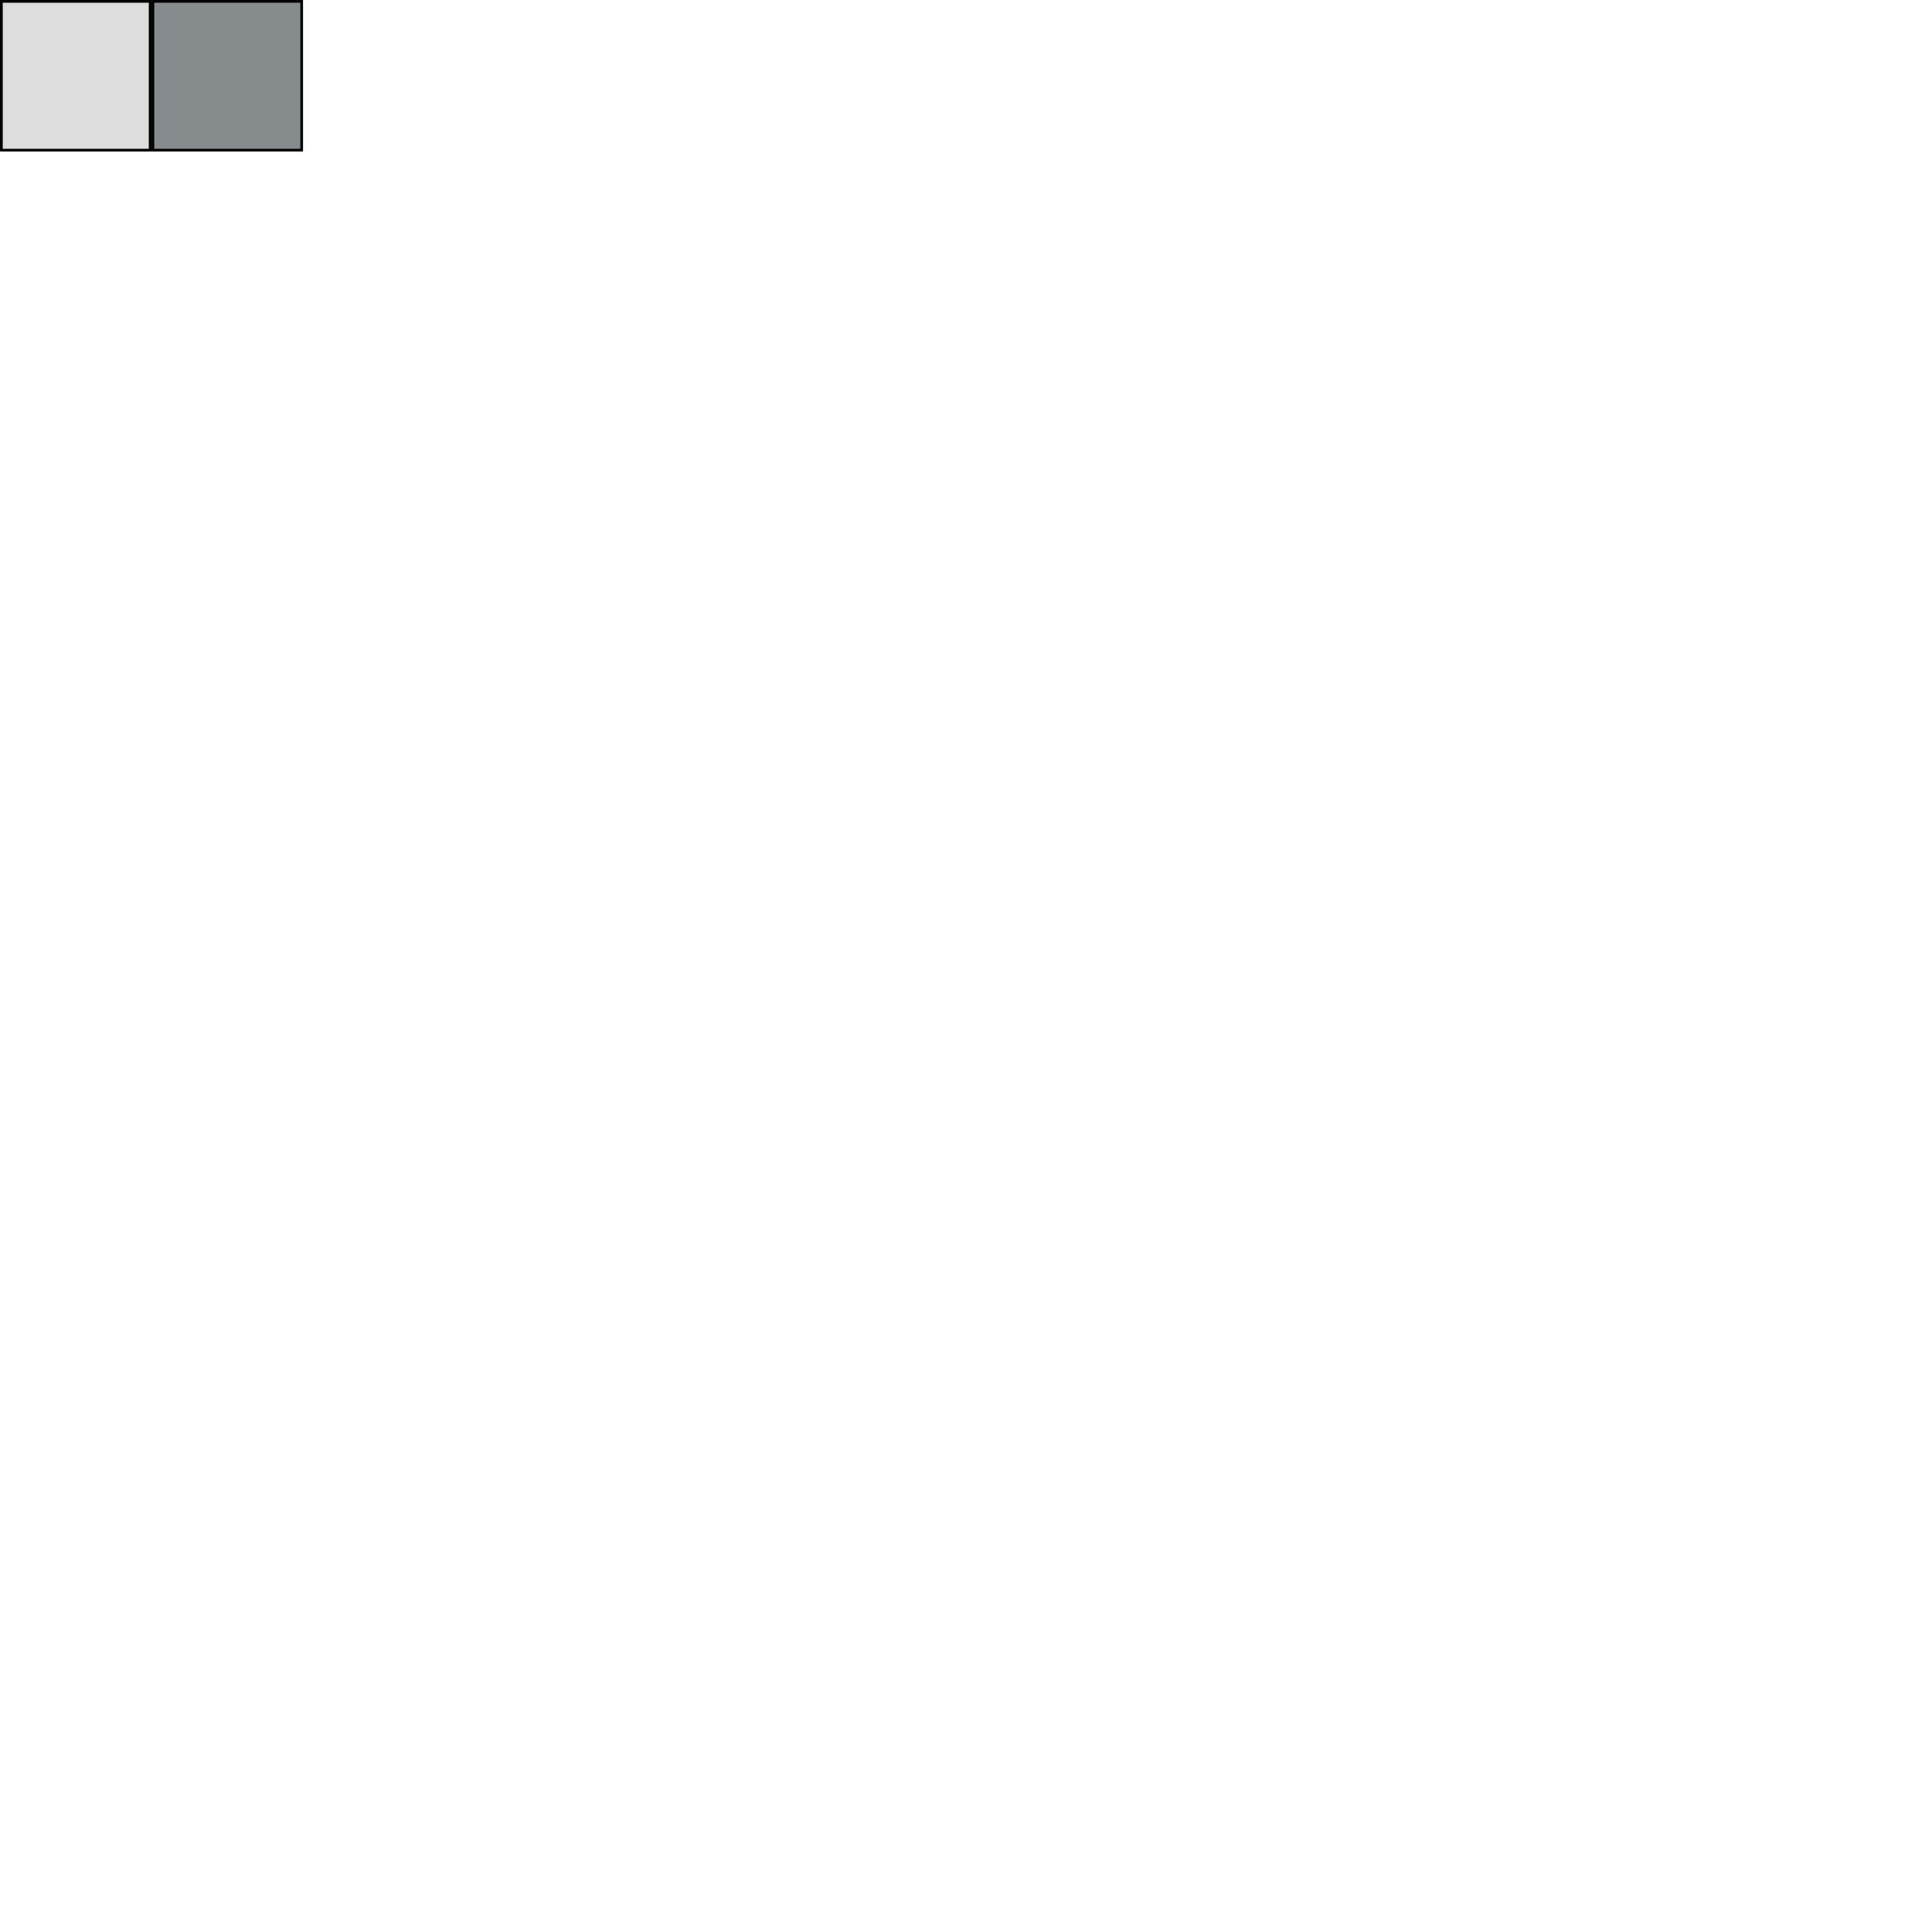
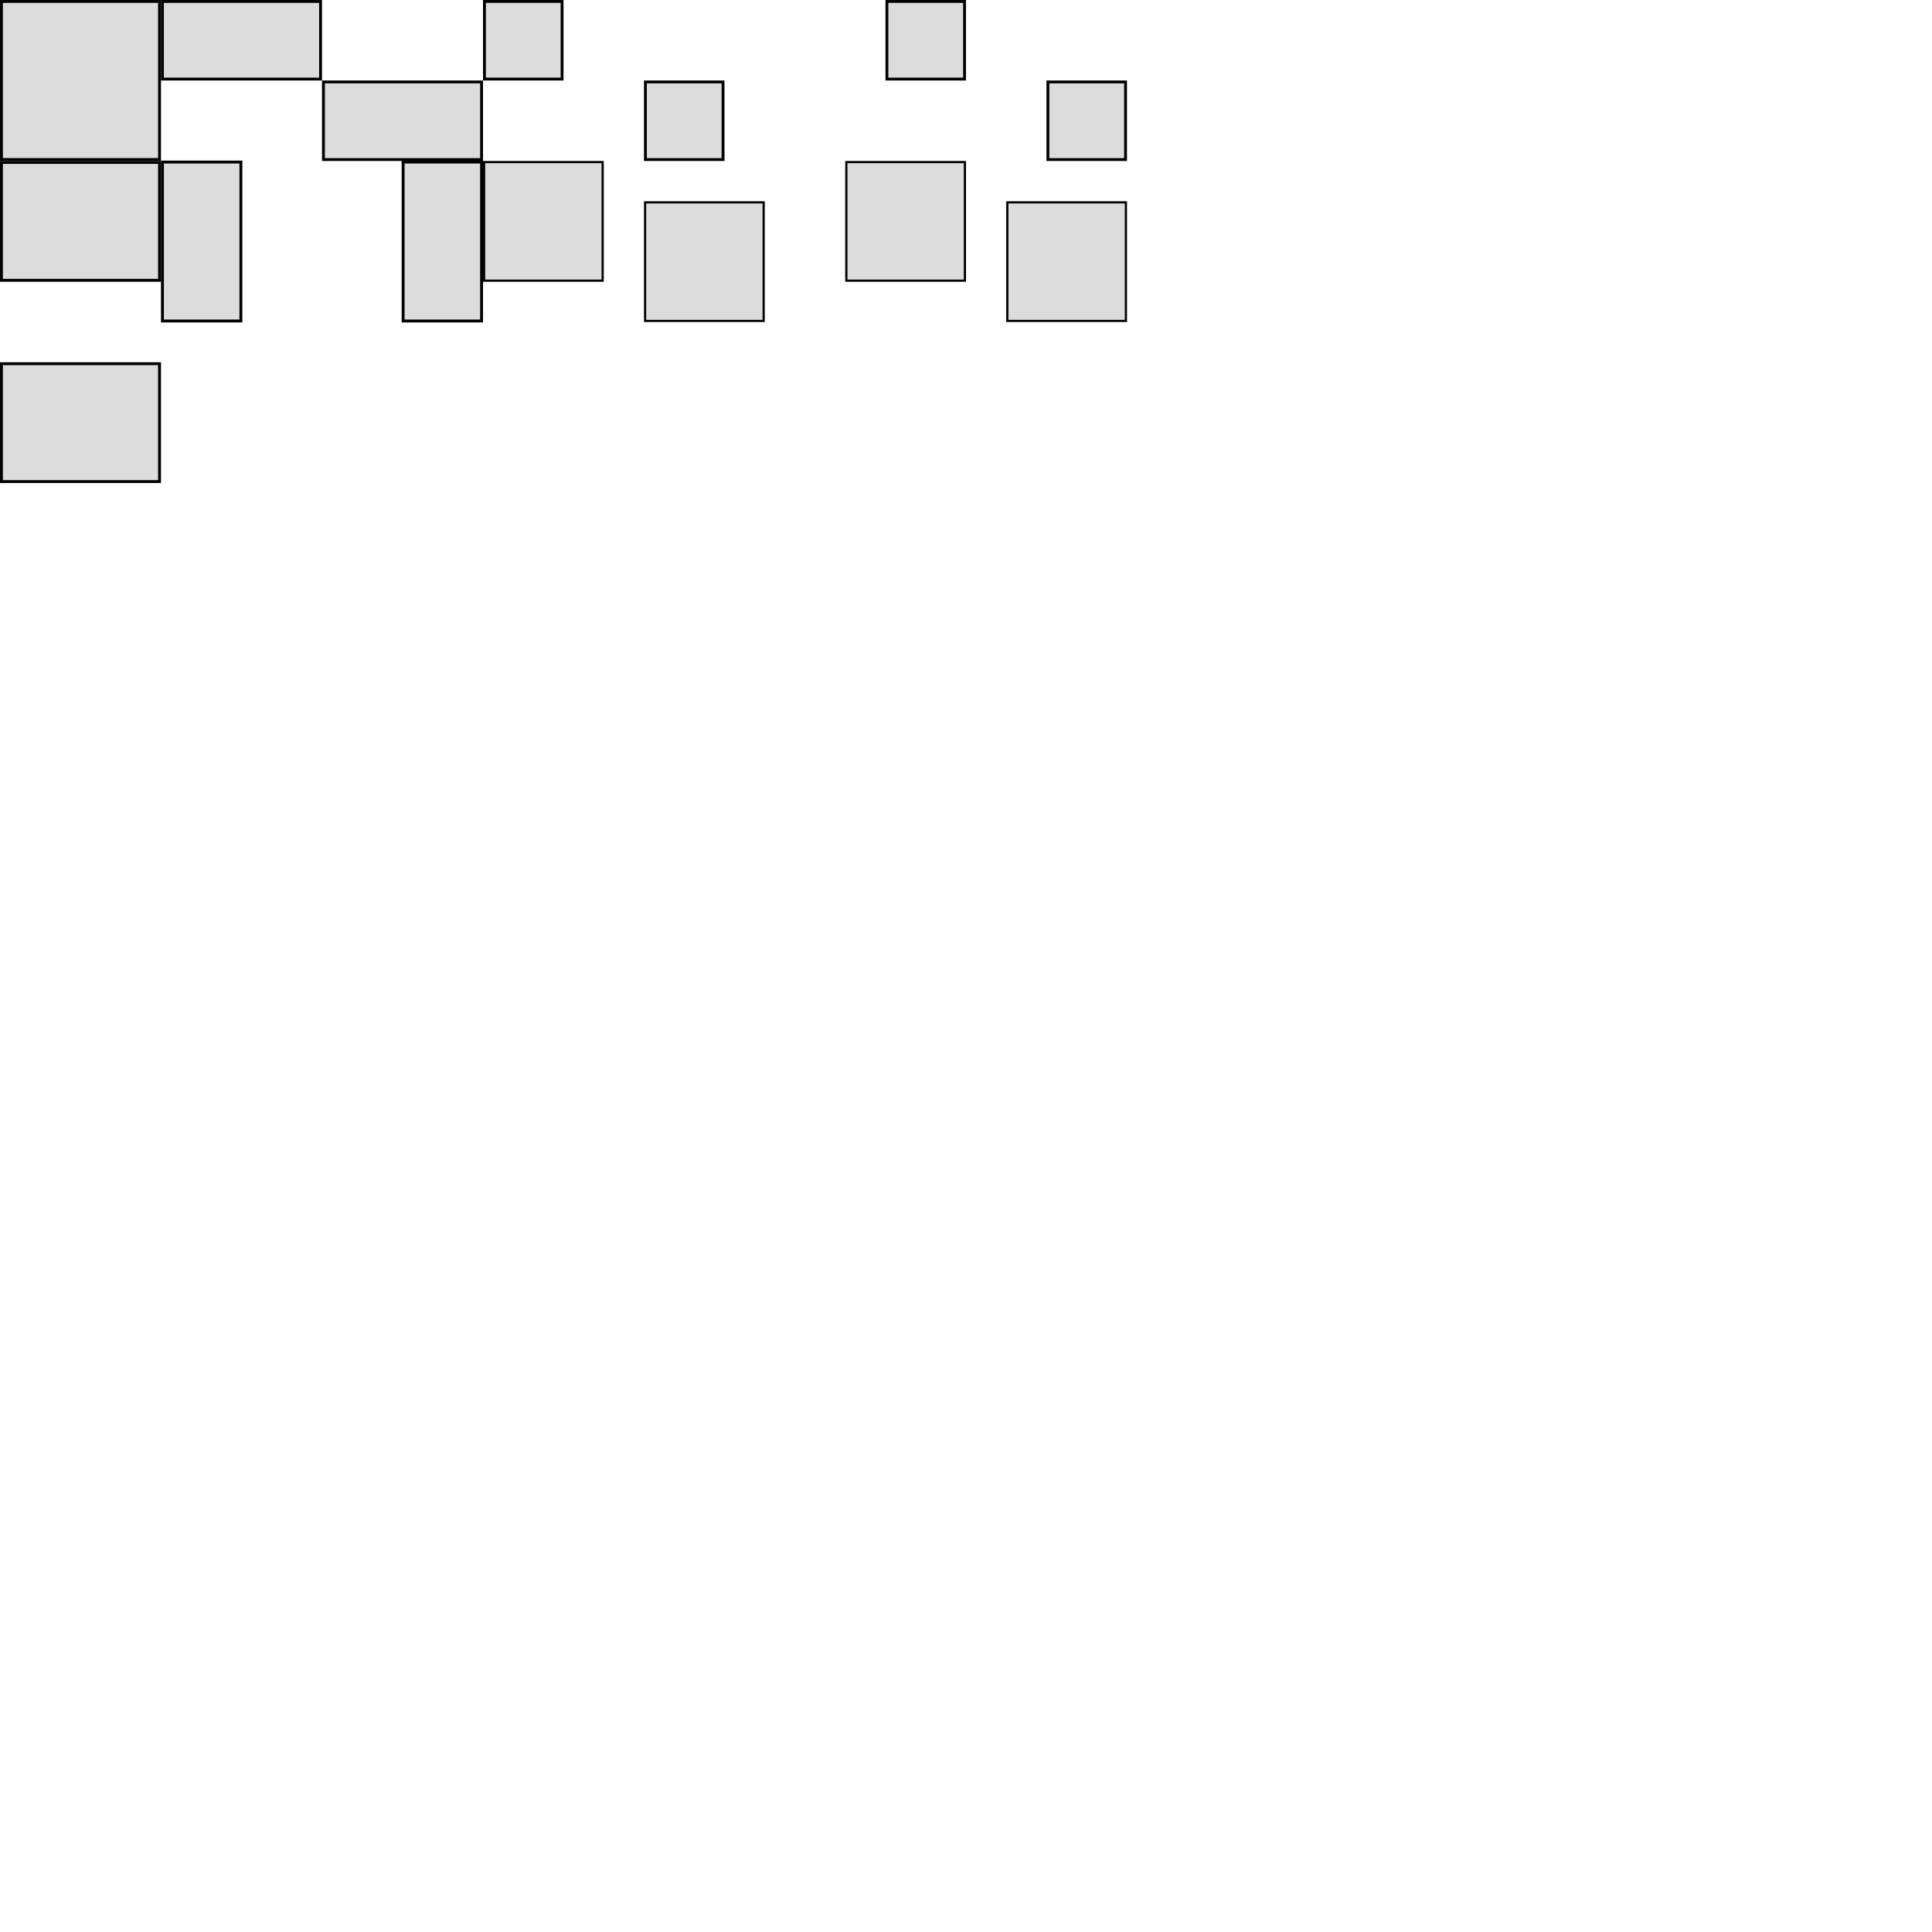
<svg xmlns="http://www.w3.org/2000/svg" xmlns:xlink="http://www.w3.org/1999/xlink" width="204" height="204" viewBox="0 0 53.975 53.975" version="1.1" id="svg1" xml:space="preserve">
  <defs id="defs1">
    <linearGradient id="linearGradient12">
      <stop style="stop-color:#fdbbbc;stop-opacity:1;" offset="0.23" id="stop12" />
      <stop style="stop-color:#e0284d;stop-opacity:1;" offset="1" id="stop13" />
    </linearGradient>
    <linearGradient id="swatch5">
      <stop style="stop-color:#000000;stop-opacity:1;" offset="0" id="stop5" />
    </linearGradient>
    <linearGradient id="swatch4">
      <stop style="stop-color:#ebb8b8;stop-opacity:1;" offset="0" id="stop4" />
    </linearGradient>
    <linearGradient xlink:href="#linearGradient12" id="linearGradient27" gradientUnits="userSpaceOnUse" gradientTransform="matrix(0.7329298,0,0,0.6707138,35.94249,39.71153)" x1="130.154" y1="98.84" x2="126.407" y2="98.84" spreadMethod="reflect" />
  </defs>
-   <rect style="font-variation-settings:'wght' 900;fill:#dcdcdc;fill-opacity:1;stroke:#000000;stroke-width:0.076;stroke-dasharray:none;stroke-opacity:1" id="rect597-8" width="4.157" height="4.157" x="0.038" y="0.038" ry="0" />
-   <rect style="font-variation-settings:'wght' 900;fill:#868b8e;fill-opacity:1;stroke:#000000;stroke-width:0.076;stroke-dasharray:none;stroke-opacity:1" id="rect597-8-8" width="4.157" height="4.157" x="4.271" y="0.038" ry="0" />
+   <rect style="font-variation-settings:'wght' 900;fill:#dcdcdc;fill-opacity:1;stroke:#000000;stroke-width:0.081;stroke-dasharray:none;stroke-opacity:1" id="rect597-8" width="4.417" height="4.417" x="0.04" y="0.04" ry="0" />
+   <rect style="font-variation-settings:'wght' 900;fill:#dcdcdc;fill-opacity:1;stroke:#000000;stroke-width:0.081;stroke-dasharray:none;stroke-opacity:1" id="rect597-8-0" width="4.417" height="3.293" x="0.04" y="4.538" ry="0" />
+   <rect style="font-variation-settings:'wght' 900;fill:#dcdcdc;fill-opacity:1;stroke:#000000;stroke-width:0.081;stroke-dasharray:none;stroke-opacity:1" id="rect597-8-0-2" width="4.417" height="3.293" x="0.04" y="10.161" ry="0" />
+   <rect style="font-variation-settings:'wght' 900;fill:#dcdcdc;fill-opacity:1;stroke:#000000;stroke-width:0.081;stroke-dasharray:none;stroke-opacity:1" id="rect597-8-0-3" width="2.192" height="4.441" x="4.538" y="4.527" ry="0" />
+   <rect style="font-variation-settings:'wght' 900;fill:#dcdcdc;fill-opacity:1;stroke:#000000;stroke-width:0.081;stroke-dasharray:none;stroke-opacity:1" id="rect597-8-0-3-9" width="2.192" height="4.441" x="11.262" y="4.527" ry="0" />
+   <rect style="font-variation-settings:'wght' 900;fill:#dcdcdc;fill-opacity:1;stroke:#000000;stroke-width:0.061;stroke-dasharray:none;stroke-opacity:1" id="rect597-8-1" width="3.313" height="3.313" x="13.524" y="4.528" ry="0" />
+   <rect style="font-variation-settings:'wght' 900;fill:#dcdcdc;fill-opacity:1;stroke:#000000;stroke-width:0.061;stroke-dasharray:none;stroke-opacity:1" id="rect597-8-1-5" width="3.313" height="3.313" x="18.022" y="5.653" ry="0" />
+   <rect style="font-variation-settings:'wght' 900;fill:#dcdcdc;fill-opacity:1;stroke:#000000;stroke-width:0.061;stroke-dasharray:none;stroke-opacity:1" id="rect597-8-1-5-7" width="3.313" height="3.313" x="28.142" y="5.653" ry="0" />
+   <rect style="font-variation-settings:'wght' 900;fill:#dcdcdc;fill-opacity:1;stroke:#000000;stroke-width:0.061;stroke-dasharray:none;stroke-opacity:1" id="rect597-8-1-5-6" width="3.313" height="3.313" x="23.644" y="4.528" ry="0" />
+   <rect style="font-variation-settings:'wght' 900;fill:#dcdcdc;fill-opacity:1;stroke:#000000;stroke-width:0.08;stroke-dasharray:none;stroke-opacity:1" id="rect597-8-2" width="4.418" height="2.169" x="4.538" y="0.04" ry="0" />
+   <rect style="font-variation-settings:'wght' 900;fill:#dcdcdc;fill-opacity:1;stroke:#000000;stroke-width:0.08;stroke-dasharray:none;stroke-opacity:1" id="rect597-8-2-9" width="4.418" height="2.169" x="9.036" y="2.289" ry="0" />
+   <rect style="font-variation-settings:'wght' 900;fill:#dcdcdc;fill-opacity:1;stroke:#000000;stroke-width:0.08;stroke-dasharray:none;stroke-opacity:1" id="rect597-8-2-9-7" width="2.169" height="2.169" x="13.534" y="0.04" ry="0" />
+   <rect style="font-variation-settings:'wght' 900;fill:#dcdcdc;fill-opacity:1;stroke:#000000;stroke-width:0.08;stroke-dasharray:none;stroke-opacity:1" id="rect597-8-2-9-7-1" width="2.169" height="2.169" x="18.031" y="2.289" ry="0" />
+   <rect style="font-variation-settings:'wght' 900;fill:#dcdcdc;fill-opacity:1;stroke:#000000;stroke-width:0.08;stroke-dasharray:none;stroke-opacity:1" id="rect597-8-2-9-7-1-7" width="2.169" height="2.169" x="29.276" y="2.289" ry="0" />
+   <rect style="font-variation-settings:'wght' 900;fill:#dcdcdc;fill-opacity:1;stroke:#000000;stroke-width:0.08;stroke-dasharray:none;stroke-opacity:1" id="rect597-8-2-9-7-1-0" width="2.169" height="2.169" x="24.778" y="0.04" ry="0" />
+   <rect style="font-variation-settings:'wght' 900;fill:#f88585;fill-opacity:1;stroke:#000000;stroke-width:0.081;stroke-dasharray:none;stroke-opacity:1" id="rect597-8-88" width="4.417" height="4.417" x="0.04" y="-4.504" ry="0" />
+   <rect style="font-variation-settings:'wght' 900;fill:#f88585;fill-opacity:1;stroke:#000000;stroke-width:0.081;stroke-dasharray:none;stroke-opacity:1" id="rect597-8-88-2" width="4.417" height="4.417" x="4.538" y="-4.504" ry="0" />
+   <rect style="font-variation-settings:'wght' 900;fill:#f88585;fill-opacity:1;stroke:#000000;stroke-width:0.081;stroke-dasharray:none;stroke-opacity:1" id="rect597-8-88-0" width="4.417" height="4.417" x="9.036" y="-4.504" ry="0" />
+   <rect style="font-variation-settings:'wght' 900;fill:#f88585;fill-opacity:1;stroke:#000000;stroke-width:0.081;stroke-dasharray:none;stroke-opacity:1" id="rect597-8-88-2-6" width="4.417" height="4.417" x="13.534" y="-4.504" ry="0" />
+   <rect style="font-variation-settings:'wght' 900;fill:#f88585;fill-opacity:1;stroke:#000000;stroke-width:0.081;stroke-dasharray:none;stroke-opacity:1" id="rect597-8-88-3" width="4.417" height="4.417" x="18.032" y="-4.504" ry="0" />
+   <rect style="font-variation-settings:'wght' 900;fill:#f88585;fill-opacity:1;stroke:#000000;stroke-width:0.081;stroke-dasharray:none;stroke-opacity:1" id="rect597-8-88-2-4" width="4.417" height="4.417" x="22.53" y="-4.504" ry="0" />
+   <rect style="font-variation-settings:'wght' 900;fill:#f88585;fill-opacity:1;stroke:#000000;stroke-width:0.081;stroke-dasharray:none;stroke-opacity:1" id="rect597-8-88-0-6" width="4.417" height="4.417" x="27.028" y="-4.504" ry="0" />
+   <rect style="font-variation-settings:'wght' 900;fill:#f88585;fill-opacity:1;stroke:#000000;stroke-width:0.081;stroke-dasharray:none;stroke-opacity:1" id="rect597-8-88-2-6-0" width="4.417" height="4.417" x="31.526" y="-4.504" ry="0" />
  <g id="layer1">
    <g id="g183" transform="translate(113.1859,-2.569146)" />
  </g>
+   <rect style="font-variation-settings:'wght' 900;fill:#f88585;fill-opacity:1;stroke:#000000;stroke-width:0.081;stroke-dasharray:none;stroke-opacity:1" id="rect597-8-88-4" width="4.417" height="4.417" x="36.024" y="-4.504" ry="0" />
+   <rect style="font-variation-settings:'wght' 900;fill:#f88585;fill-opacity:1;stroke:#000000;stroke-width:0.081;stroke-dasharray:none;stroke-opacity:1" id="rect597-8-88-2-9" width="4.417" height="4.417" x="40.522" y="-4.504" ry="0" />
+   <rect style="font-variation-settings:'wght' 900;fill:#f88585;fill-opacity:1;stroke:#000000;stroke-width:0.081;stroke-dasharray:none;stroke-opacity:1" id="rect597-8-88-0-3" width="4.417" height="4.417" x="45.02" y="-4.504" ry="0" />
+   <rect style="font-variation-settings:'wght' 900;fill:#f88585;fill-opacity:1;stroke:#000000;stroke-width:0.081;stroke-dasharray:none;stroke-opacity:1" id="rect597-8-88-2-6-7" width="4.417" height="4.417" x="49.518" y="-4.504" ry="0" />
+   <rect style="font-variation-settings:'wght' 900;fill:#f88585;fill-opacity:1;stroke:#000000;stroke-width:0.081;stroke-dasharray:none;stroke-opacity:1" id="rect597-8-88-38" width="4.417" height="4.417" x="0.04" y="0.57" ry="0" transform="rotate(90)" />
+   <rect style="font-variation-settings:'wght' 900;fill:#f88585;fill-opacity:1;stroke:#000000;stroke-width:0.081;stroke-dasharray:none;stroke-opacity:1" id="rect597-8-88-2-0" width="4.417" height="4.417" x="4.538" y="0.57" ry="0" transform="rotate(90)" />
+   <rect style="font-variation-settings:'wght' 900;fill:#f88585;fill-opacity:1;stroke:#000000;stroke-width:0.081;stroke-dasharray:none;stroke-opacity:1" id="rect597-8-88-0-1" width="4.417" height="4.417" x="9.036" y="0.57" ry="0" transform="rotate(90)" />
+   <rect style="font-variation-settings:'wght' 900;fill:#f88585;fill-opacity:1;stroke:#000000;stroke-width:0.081;stroke-dasharray:none;stroke-opacity:1" id="rect597-8-88-2-6-2" width="4.417" height="4.417" x="13.534" y="0.57" ry="0" transform="rotate(90)" />
+   <rect style="font-variation-settings:'wght' 900;fill:#f88585;fill-opacity:1;stroke:#000000;stroke-width:0.081;stroke-dasharray:none;stroke-opacity:1" id="rect597-8-88-3-5" width="4.417" height="4.417" x="18.032" y="0.57" ry="0" transform="rotate(90)" />
+   <rect style="font-variation-settings:'wght' 900;fill:#f88585;fill-opacity:1;stroke:#000000;stroke-width:0.081;stroke-dasharray:none;stroke-opacity:1" id="rect597-8-88-2-4-0" width="4.417" height="4.417" x="22.53" y="0.57" ry="0" transform="rotate(90)" />
+   <rect style="font-variation-settings:'wght' 900;fill:#f88585;fill-opacity:1;stroke:#000000;stroke-width:0.081;stroke-dasharray:none;stroke-opacity:1" id="rect597-8-88-0-6-9" width="4.417" height="4.417" x="27.028" y="0.57" ry="0" transform="rotate(90)" />
+   <rect style="font-variation-settings:'wght' 900;fill:#f88585;fill-opacity:1;stroke:#000000;stroke-width:0.081;stroke-dasharray:none;stroke-opacity:1" id="rect597-8-88-2-6-0-4" width="4.417" height="4.417" x="31.526" y="0.57" ry="0" transform="rotate(90)" />
+   <rect style="font-variation-settings:'wght' 900;fill:#f88585;fill-opacity:1;stroke:#000000;stroke-width:0.081;stroke-dasharray:none;stroke-opacity:1" id="rect597-8-88-4-7" width="4.417" height="4.417" x="36.024" y="0.57" ry="0" transform="rotate(90)" />
+   <rect style="font-variation-settings:'wght' 900;fill:#f88585;fill-opacity:1;stroke:#000000;stroke-width:0.081;stroke-dasharray:none;stroke-opacity:1" id="rect597-8-88-2-9-8" width="4.417" height="4.417" x="40.522" y="0.57" ry="0" transform="rotate(90)" />
+   <rect style="font-variation-settings:'wght' 900;fill:#f88585;fill-opacity:1;stroke:#000000;stroke-width:0.081;stroke-dasharray:none;stroke-opacity:1" id="rect597-8-88-0-3-3" width="4.417" height="4.417" x="45.02" y="0.57" ry="0" transform="rotate(90)" />
+   <rect style="font-variation-settings:'wght' 900;fill:#f88585;fill-opacity:1;stroke:#000000;stroke-width:0.081;stroke-dasharray:none;stroke-opacity:1" id="rect597-8-88-2-6-7-5" width="4.417" height="4.417" x="49.518" y="0.57" ry="0" transform="rotate(90)" />
</svg>
